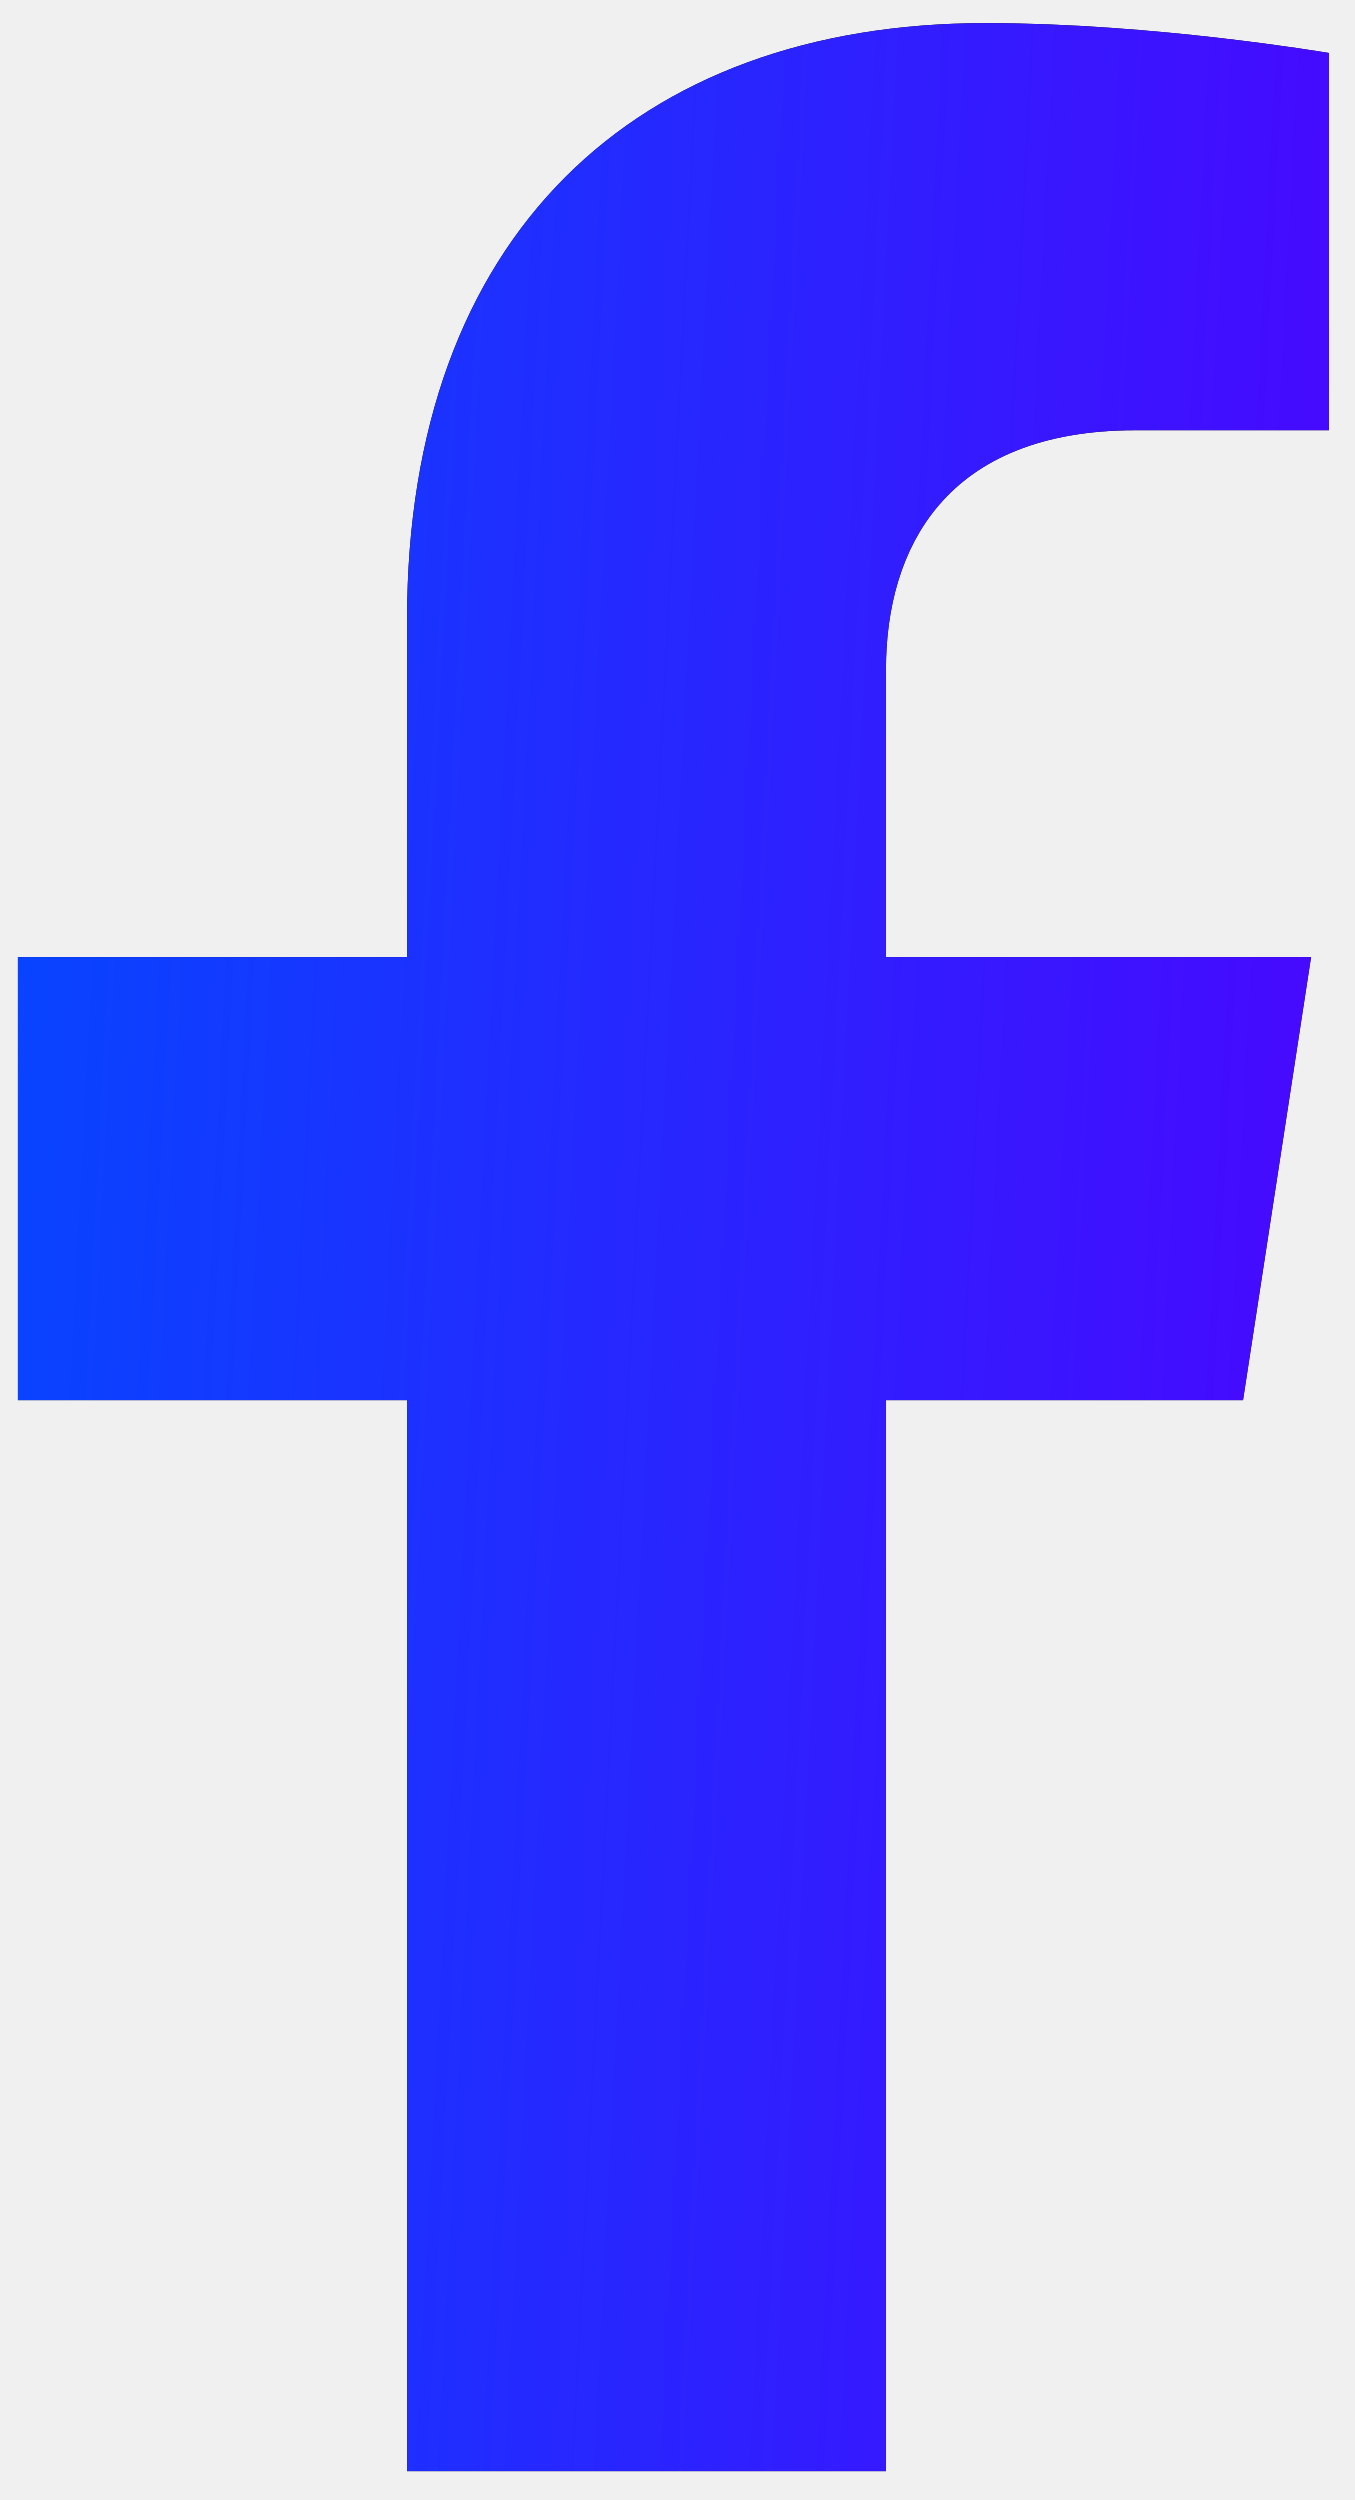
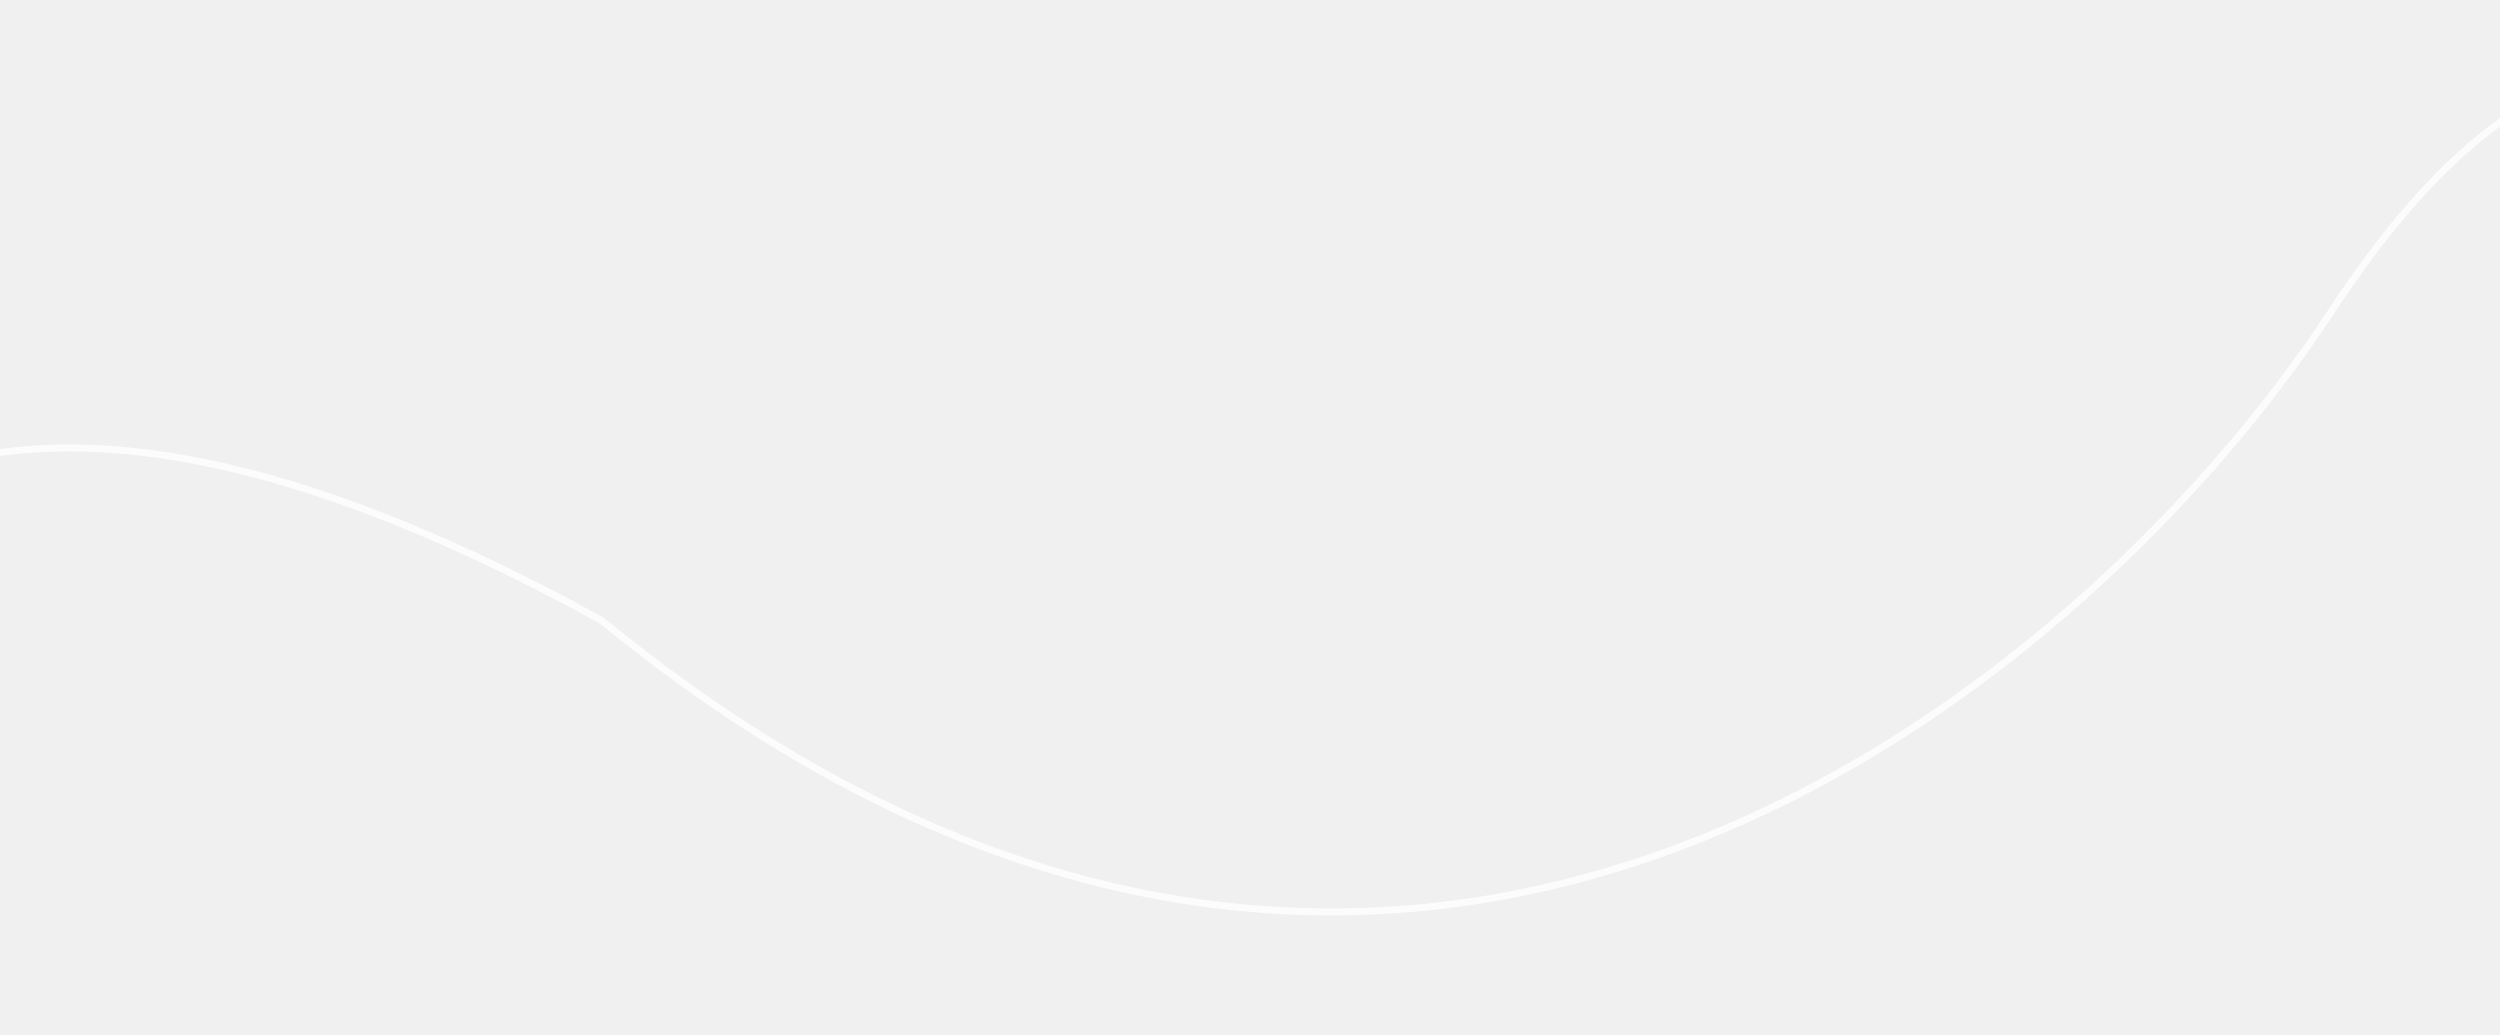
- <svg xmlns="http://www.w3.org/2000/svg" width="13" height="24" viewBox="0 0 13 24" fill="none">
-   <path d="M11.933 13.441L12.586 9.188H8.505V6.428C8.505 5.265 9.075 4.13 10.903 4.13H12.758V0.509C12.758 0.509 11.075 0.222 9.465 0.222C6.104 0.222 3.908 2.259 3.908 5.947V9.188H0.172V13.441H3.908V23.723H8.505V13.441L11.933 13.441Z" fill="black" />
-   <path d="M11.933 13.441L12.586 9.188H8.505V6.428C8.505 5.265 9.075 4.13 10.903 4.13H12.758V0.509C12.758 0.509 11.075 0.222 9.465 0.222C6.104 0.222 3.908 2.259 3.908 5.947V9.188H0.172V13.441H3.908V23.723H8.505V13.441L11.933 13.441Z" fill="url(#paint0_linear_9988_28694)" />
-   <defs>
-     <linearGradient id="paint0_linear_9988_28694" x1="0.693" y1="-1.491" x2="13.489" y2="-0.829" gradientUnits="userSpaceOnUse">
-       <stop stop-color="#0844FF" />
-       <stop offset="1" stop-color="#4808FF" />
-     </linearGradient>
-   </defs>
+ <svg xmlns="http://www.w3.org/2000/svg" width="1440" height="596" viewBox="0 0 1440 596" fill="none">
+   <path d="M-248.46 594.507C-211.385 465.717 -162.193 76.887 346.691 357.498C797.369 726.43 1195.57 404.233 1342.88 179.35C1495.14 -53.084 1595.71 82.232 1687.9 1.81" stroke="white" stroke-opacity="0.8" stroke-width="4" />
</svg>
